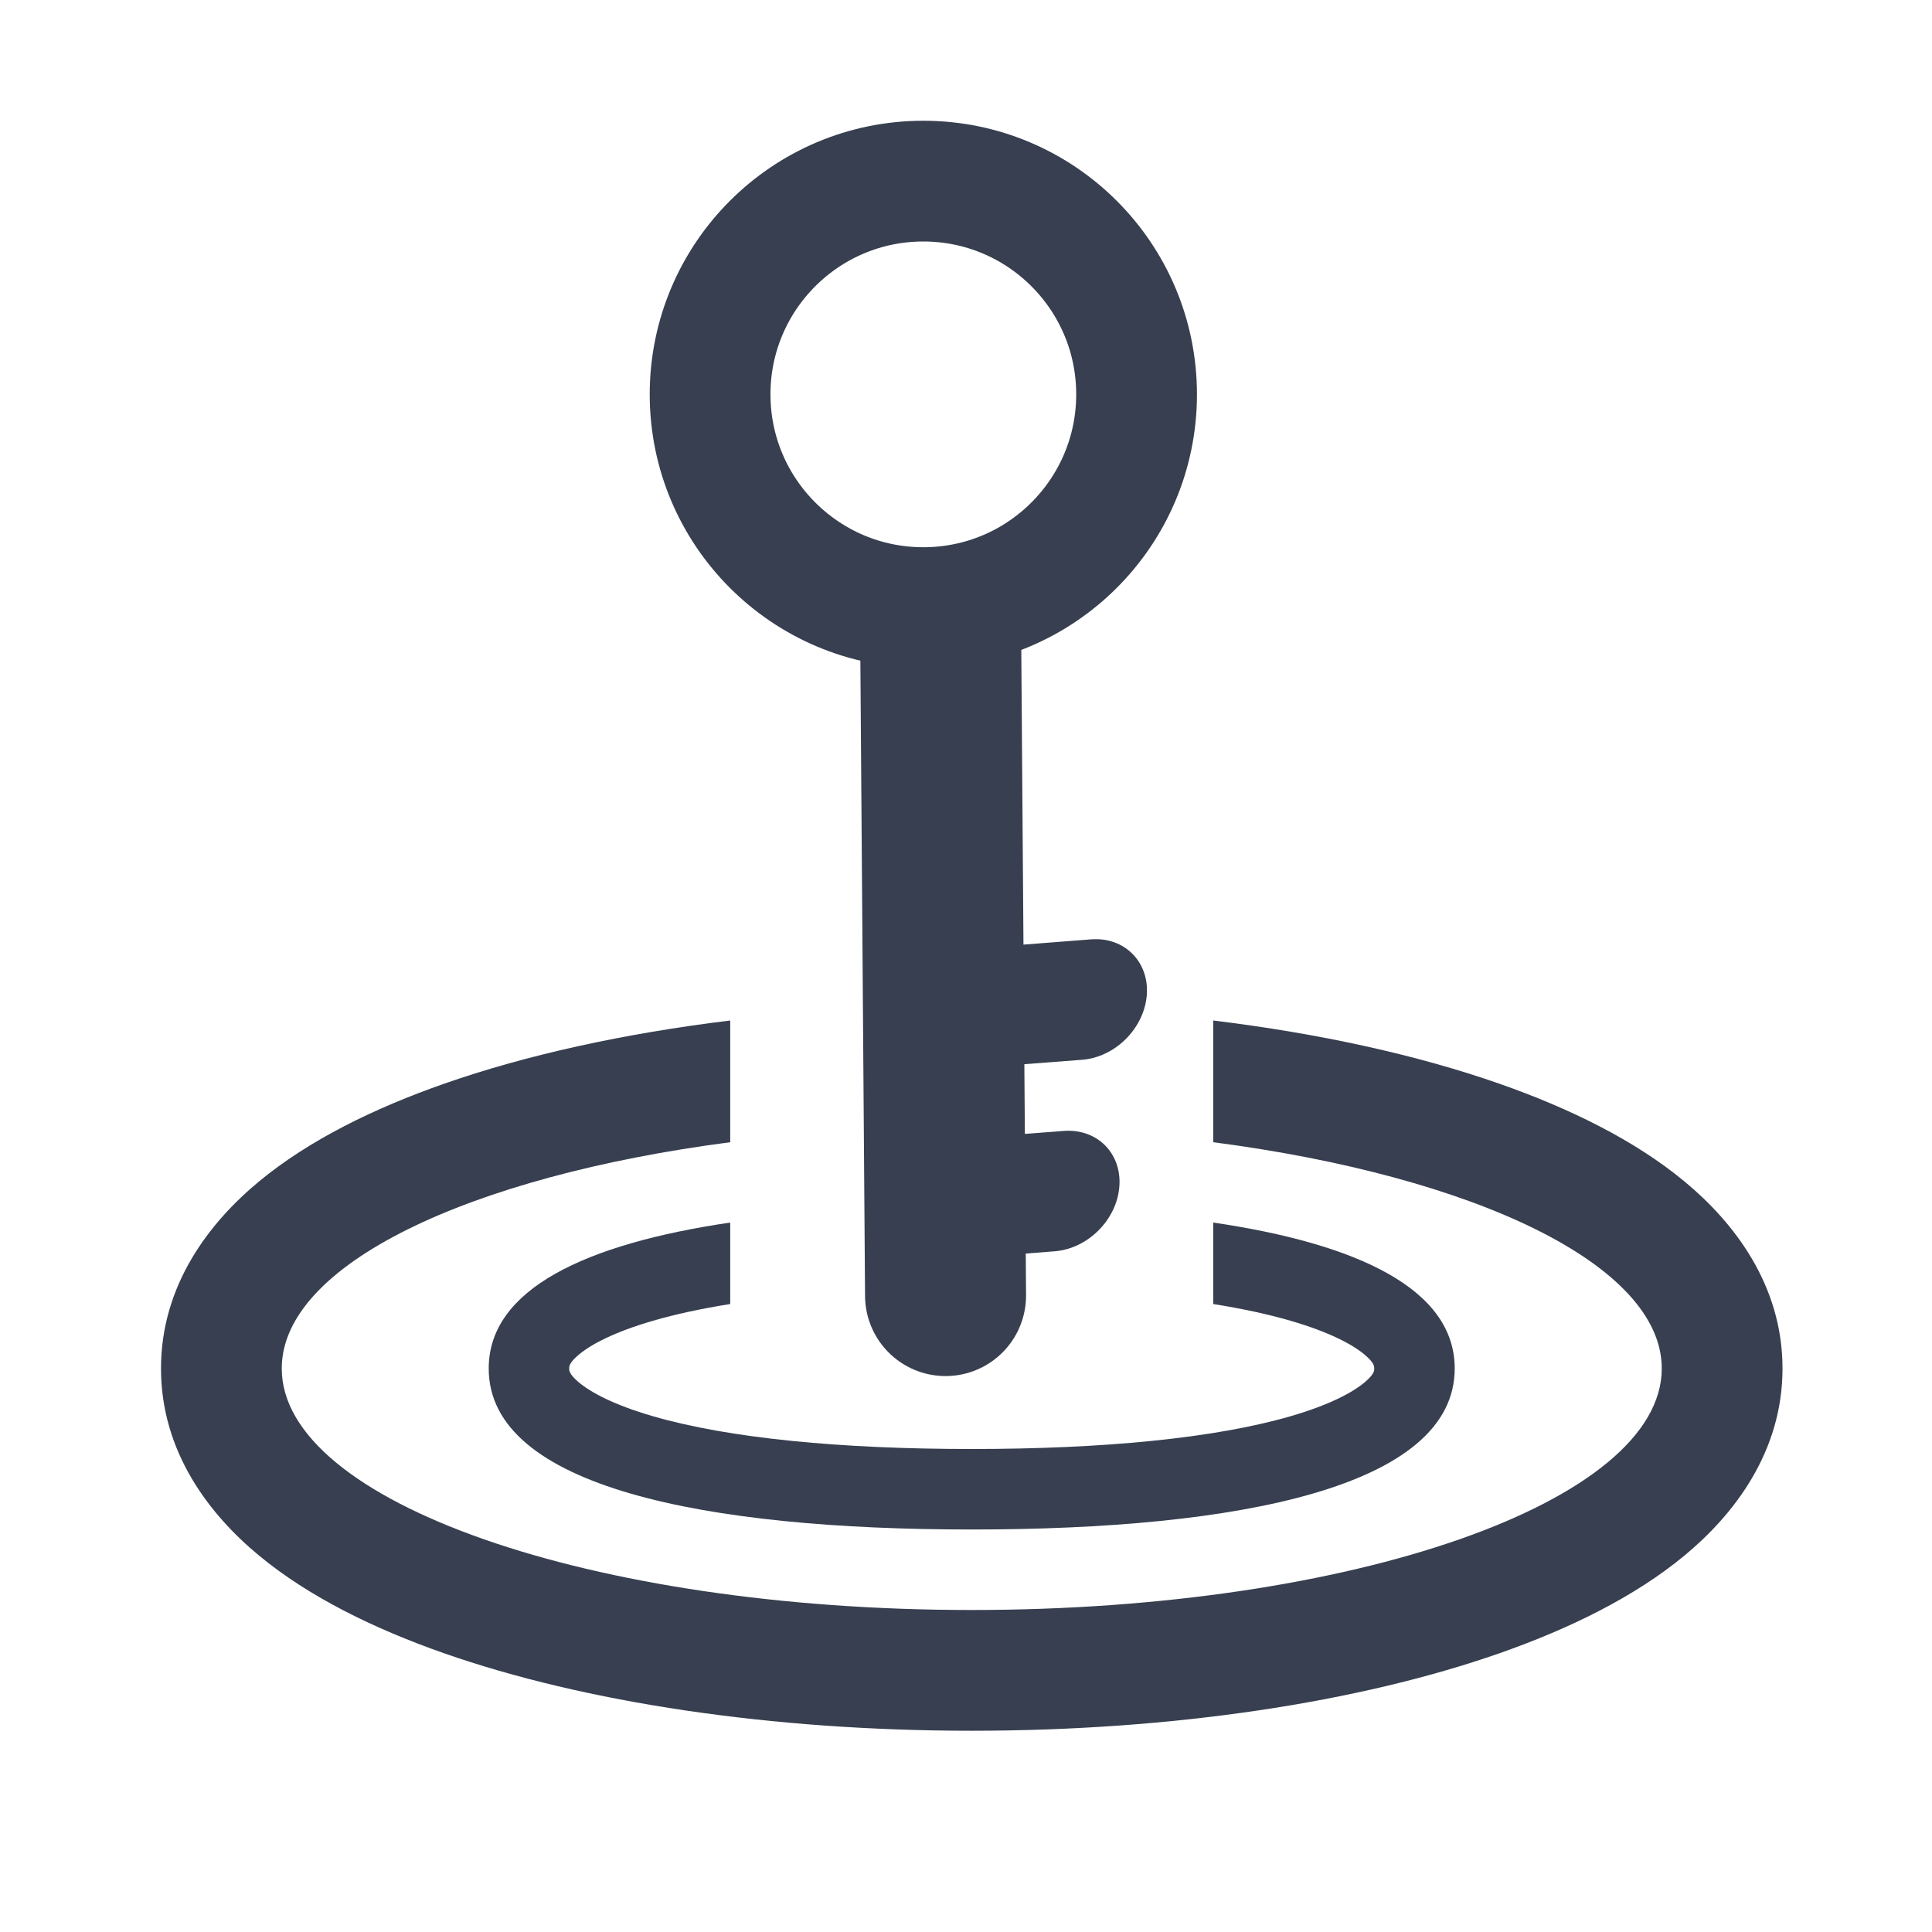
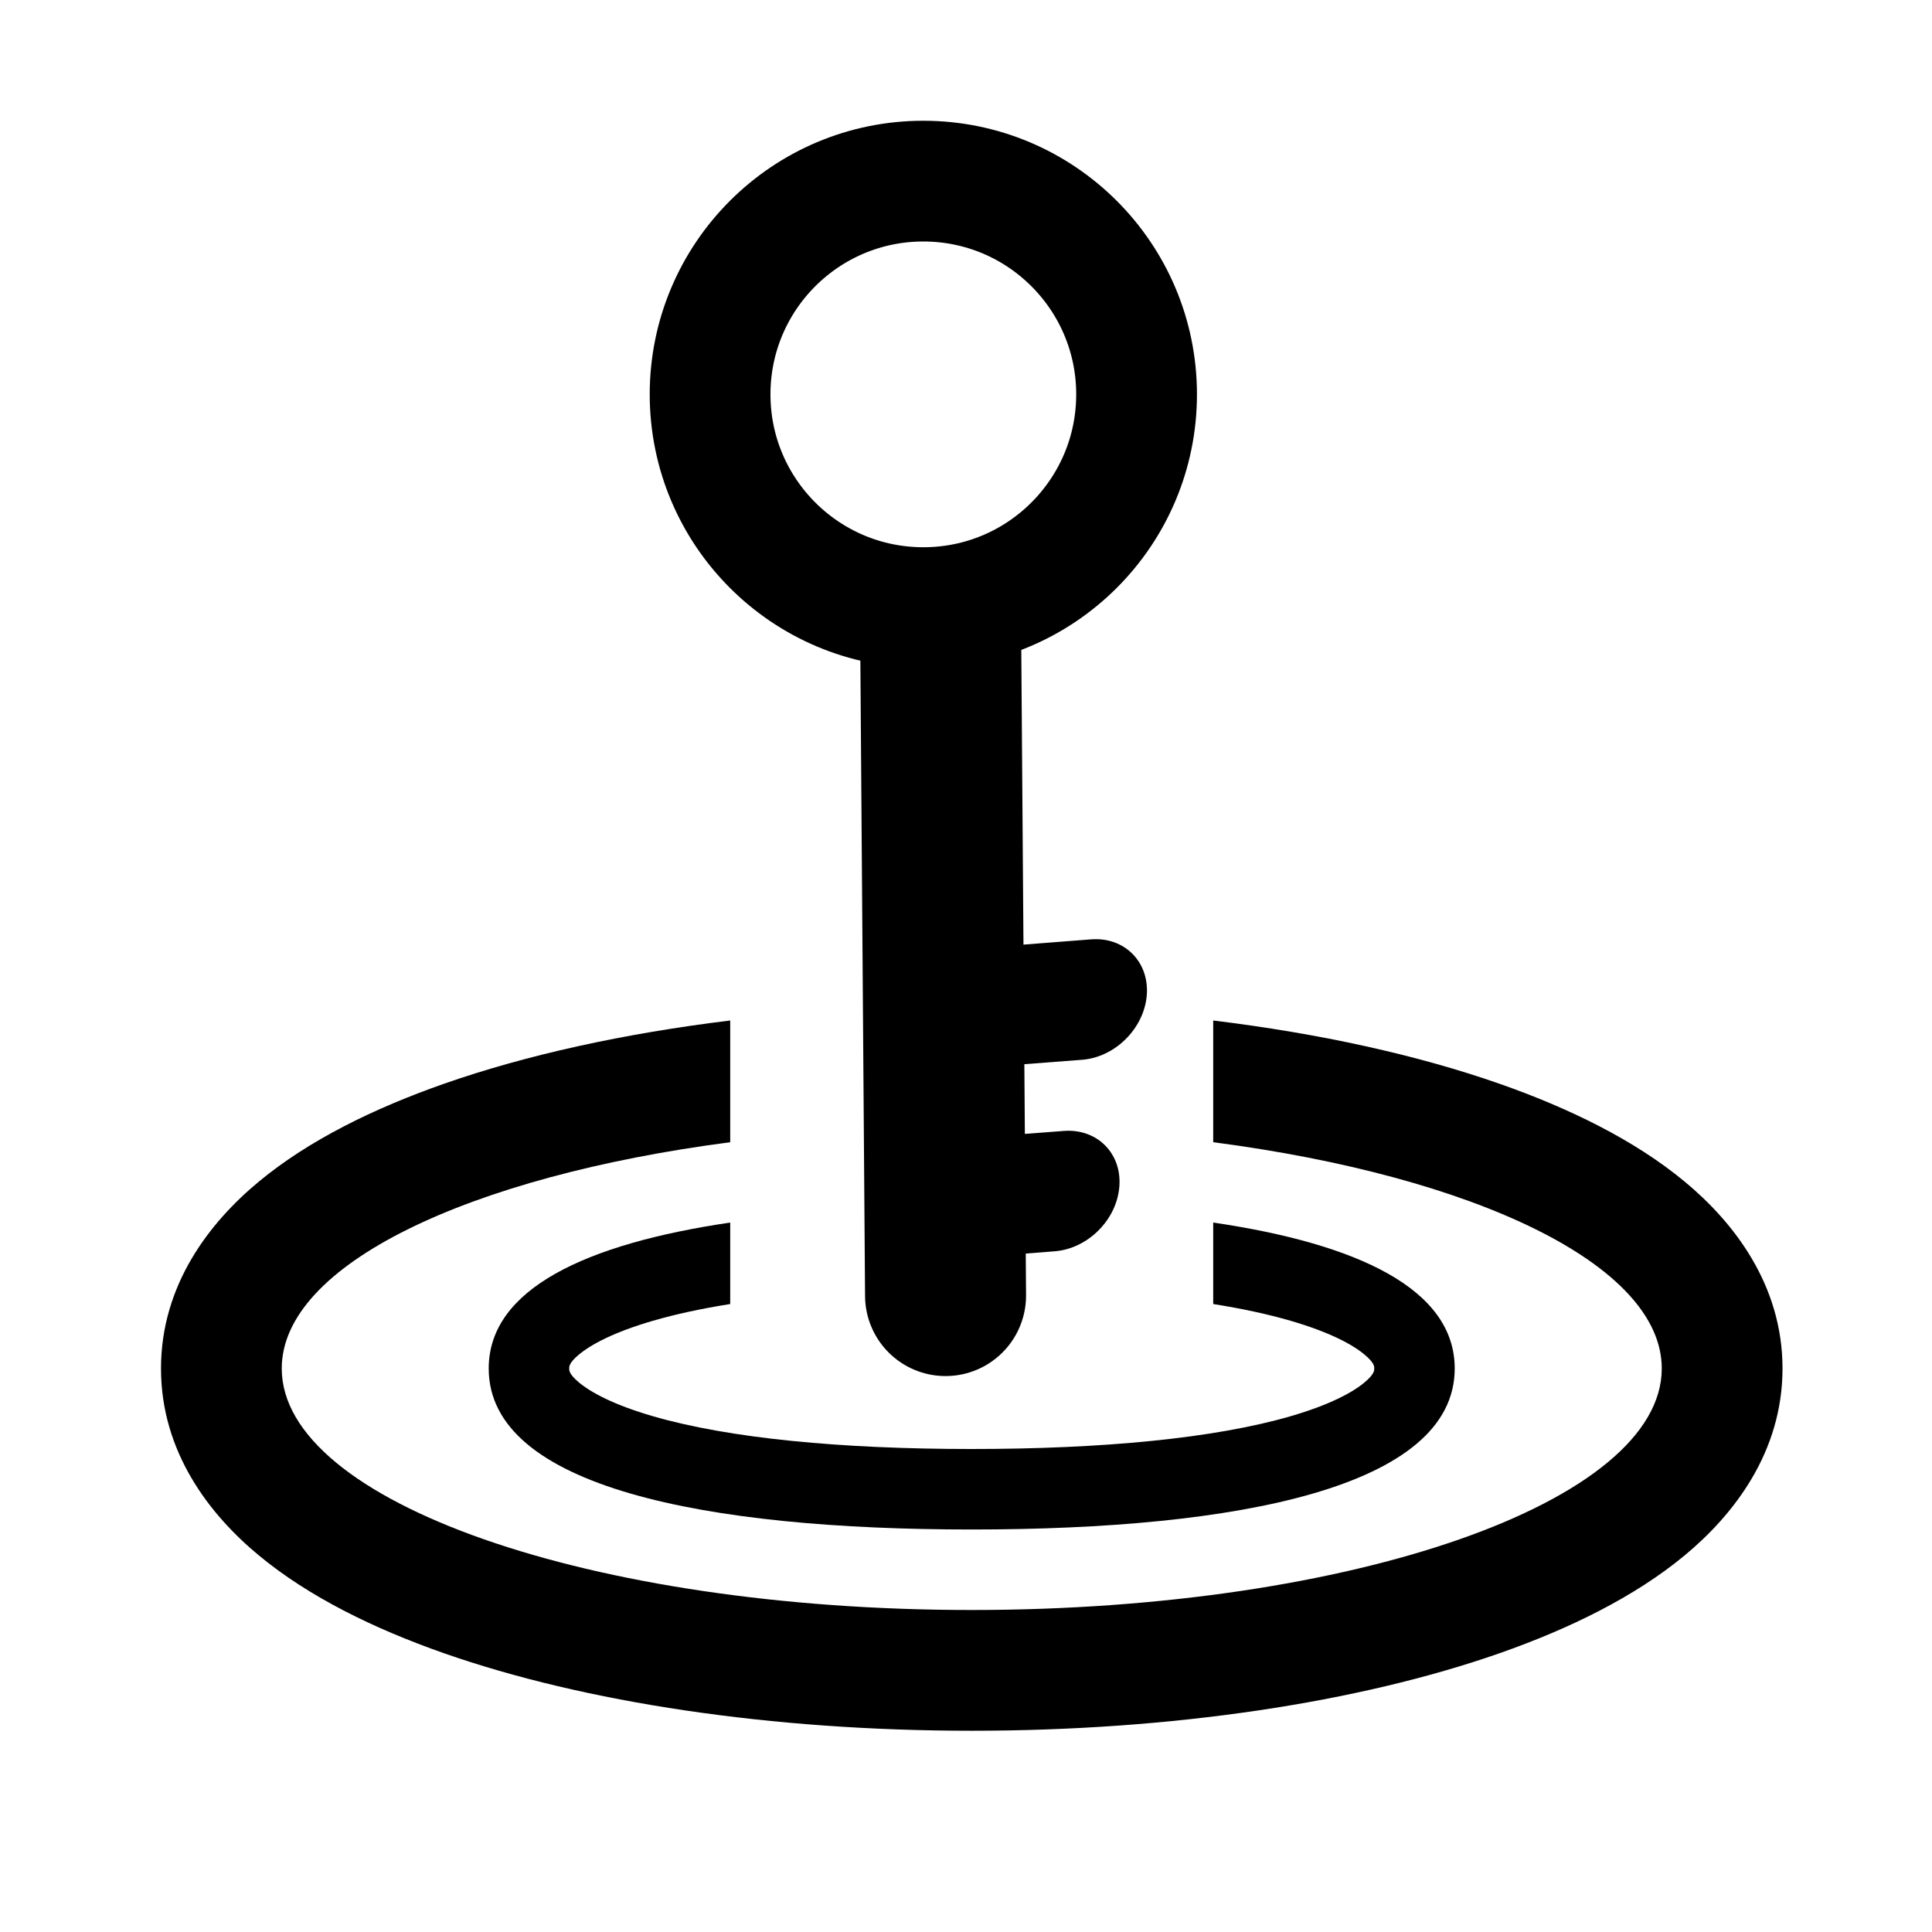
<svg xmlns="http://www.w3.org/2000/svg" width="24" height="24" viewBox="0 0 24 24" fill="none">
-   <circle cx="11.47" cy="4.899" r="2.649" stroke="#373F50" stroke-width="1.5" />
-   <path d="M12.715 14.087L11.968 14.145L11.855 15.64L12.603 15.583L12.715 14.087ZM13.101 15.544C13.514 15.512 13.874 15.152 13.905 14.739C13.937 14.326 13.627 14.017 13.214 14.049L13.101 15.544ZM12.603 15.583L13.101 15.544L13.214 14.049L12.715 14.087L12.603 15.583Z" fill="#373F50" />
-   <path d="M12.757 11.731L12.009 11.788L11.896 13.284L12.644 13.226L12.757 11.731ZM13.442 13.165C13.855 13.133 14.214 12.773 14.246 12.36C14.277 11.947 13.967 11.637 13.554 11.669L13.442 13.165ZM12.644 13.226L13.442 13.165L13.554 11.669L12.757 11.731L12.644 13.226Z" fill="#373F50" />
-   <path d="M11.687 8.094L11.746 16.094" stroke="#373F50" stroke-width="2" stroke-linecap="round" />
-   <path fill-rule="evenodd" clip-rule="evenodd" d="M9.071 15.187C7.278 15.451 6.071 16.013 6.071 17C6.071 18.473 8.758 19 12.071 19C15.385 19 18.071 18.473 18.071 17C18.071 16.013 16.865 15.451 15.071 15.187V16.199C15.428 16.256 15.751 16.325 16.035 16.408C16.512 16.547 16.802 16.701 16.954 16.83C17.073 16.93 17.072 16.977 17.071 16.997L17.071 17L17.071 17.003C17.072 17.022 17.073 17.07 16.954 17.17C16.802 17.299 16.512 17.453 16.035 17.592C15.085 17.868 13.697 18 12.071 18C10.446 18 9.058 17.868 8.108 17.592C7.63 17.453 7.341 17.299 7.188 17.17C7.069 17.07 7.071 17.022 7.071 17.003L7.071 17L7.071 16.997C7.071 16.977 7.069 16.93 7.188 16.83C7.341 16.701 7.63 16.547 8.108 16.408C8.392 16.325 8.715 16.256 9.071 16.199V15.187Z" fill="#373F50" />
-   <path fill-rule="evenodd" clip-rule="evenodd" d="M9.071 12.677C7.745 12.839 6.534 13.106 5.515 13.463C4.648 13.767 3.839 14.162 3.217 14.677C2.605 15.183 2 15.96 2 17C2 18.04 2.605 18.817 3.217 19.323C3.839 19.838 4.648 20.233 5.515 20.537C7.264 21.149 9.582 21.5 12.071 21.5C14.561 21.5 16.879 21.149 18.628 20.537C19.495 20.233 20.304 19.838 20.926 19.323C21.537 18.817 22.143 18.04 22.143 17C22.143 15.96 21.537 15.183 20.926 14.677C20.304 14.162 19.495 13.767 18.628 13.463C17.609 13.106 16.398 12.839 15.071 12.677V14.189C18.326 14.614 20.643 15.713 20.643 17C20.643 18.657 16.805 20 12.071 20C7.338 20 3.5 18.657 3.5 17C3.5 15.713 5.817 14.614 9.071 14.189V12.677Z" fill="#373F50" />
+   <circle cx="11.47" cy="4.899" r="2.649" stroke="currentColor" stroke-width="1.5" />
+   <path d="M12.715 14.087L11.968 14.145L11.855 15.64L12.603 15.583L12.715 14.087ZM13.101 15.544C13.514 15.512 13.874 15.152 13.905 14.739C13.937 14.326 13.627 14.017 13.214 14.049L13.101 15.544ZM12.603 15.583L13.101 15.544L13.214 14.049L12.715 14.087L12.603 15.583Z" fill="currentColor" />
+   <path d="M12.757 11.731L12.009 11.788L11.896 13.284L12.644 13.226L12.757 11.731ZM13.442 13.165C13.855 13.133 14.214 12.773 14.246 12.36C14.277 11.947 13.967 11.637 13.554 11.669L13.442 13.165ZM12.644 13.226L13.442 13.165L13.554 11.669L12.757 11.731L12.644 13.226Z" fill="currentColor" />
+   <path d="M11.687 8.094L11.746 16.094" stroke="currentColor" stroke-width="2" stroke-linecap="round" />
+   <path fill-rule="evenodd" clip-rule="evenodd" d="M9.071 15.187C7.278 15.451 6.071 16.013 6.071 17C6.071 18.473 8.758 19 12.071 19C15.385 19 18.071 18.473 18.071 17C18.071 16.013 16.865 15.451 15.071 15.187V16.199C15.428 16.256 15.751 16.325 16.035 16.408C16.512 16.547 16.802 16.701 16.954 16.83C17.073 16.93 17.072 16.977 17.071 16.997L17.071 17L17.071 17.003C17.072 17.022 17.073 17.07 16.954 17.17C16.802 17.299 16.512 17.453 16.035 17.592C15.085 17.868 13.697 18 12.071 18C10.446 18 9.058 17.868 8.108 17.592C7.63 17.453 7.341 17.299 7.188 17.17C7.069 17.07 7.071 17.022 7.071 17.003L7.071 17L7.071 16.997C7.071 16.977 7.069 16.93 7.188 16.83C7.341 16.701 7.63 16.547 8.108 16.408C8.392 16.325 8.715 16.256 9.071 16.199V15.187Z" fill="currentColor" />
+   <path fill-rule="evenodd" clip-rule="evenodd" d="M9.071 12.677C7.745 12.839 6.534 13.106 5.515 13.463C4.648 13.767 3.839 14.162 3.217 14.677C2.605 15.183 2 15.96 2 17C2 18.04 2.605 18.817 3.217 19.323C3.839 19.838 4.648 20.233 5.515 20.537C7.264 21.149 9.582 21.5 12.071 21.5C14.561 21.5 16.879 21.149 18.628 20.537C19.495 20.233 20.304 19.838 20.926 19.323C21.537 18.817 22.143 18.04 22.143 17C22.143 15.96 21.537 15.183 20.926 14.677C20.304 14.162 19.495 13.767 18.628 13.463C17.609 13.106 16.398 12.839 15.071 12.677V14.189C18.326 14.614 20.643 15.713 20.643 17C20.643 18.657 16.805 20 12.071 20C7.338 20 3.5 18.657 3.5 17C3.5 15.713 5.817 14.614 9.071 14.189V12.677Z" fill="currentColor" />
</svg>
